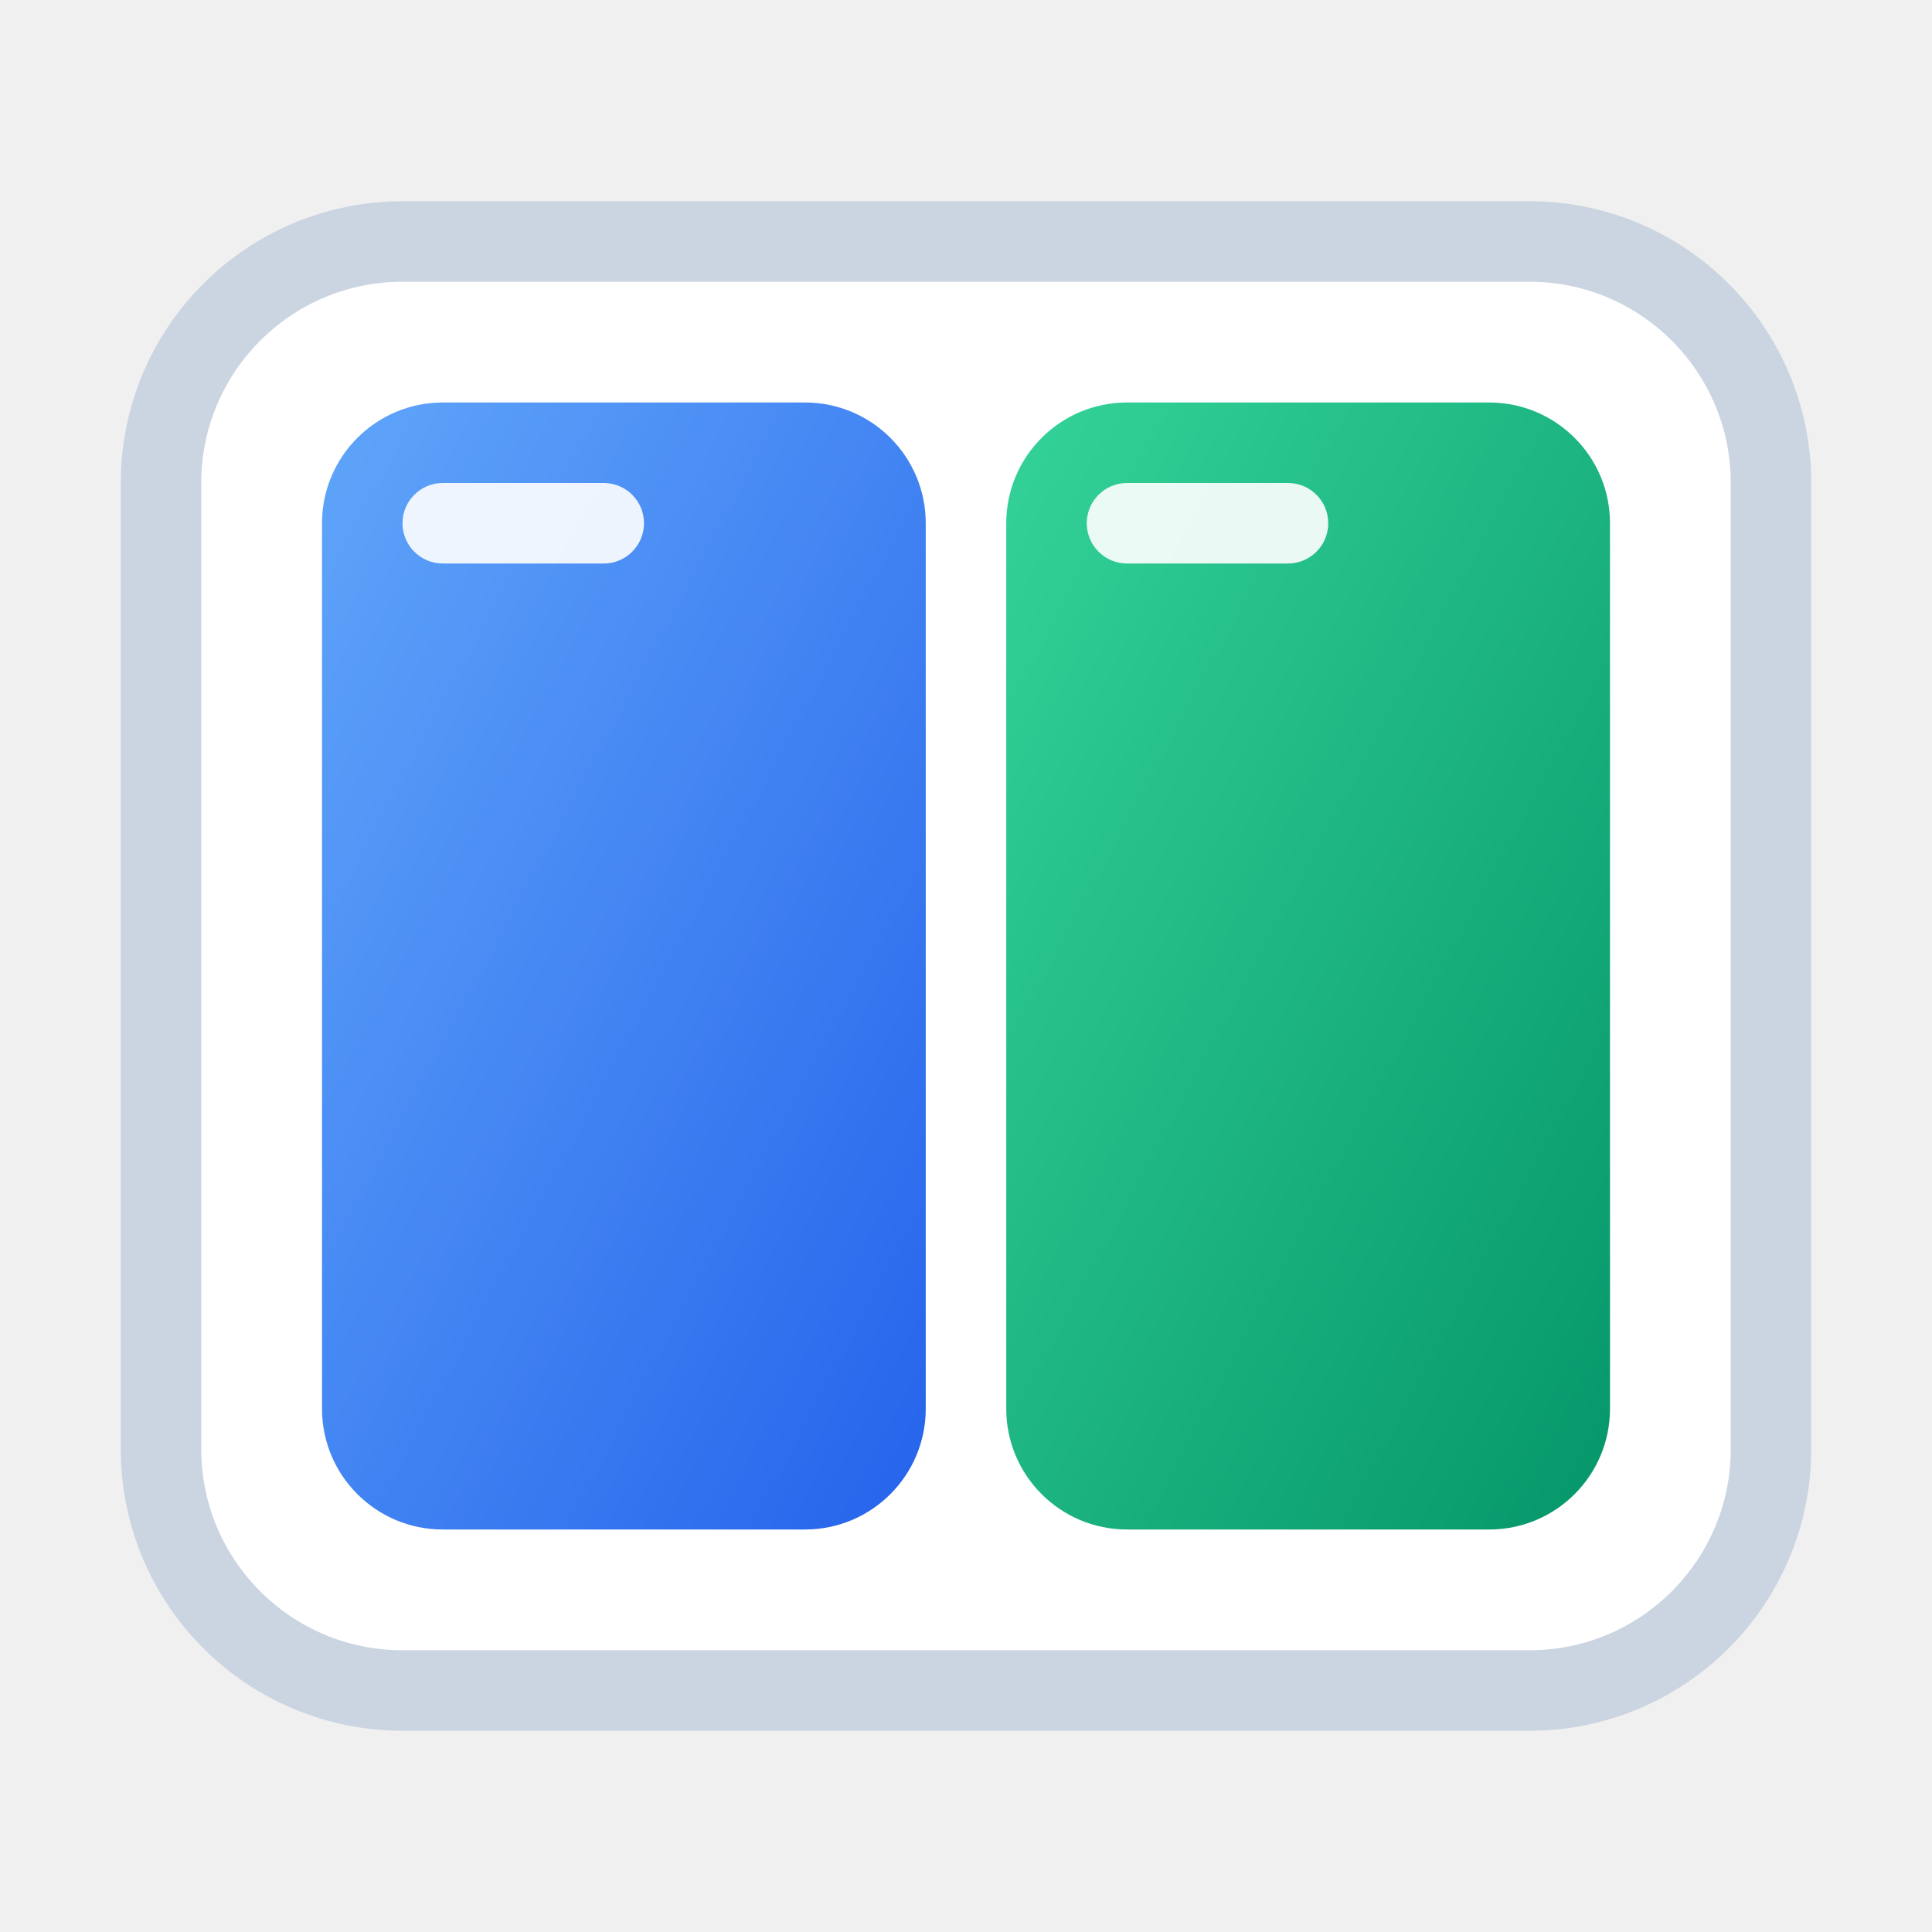
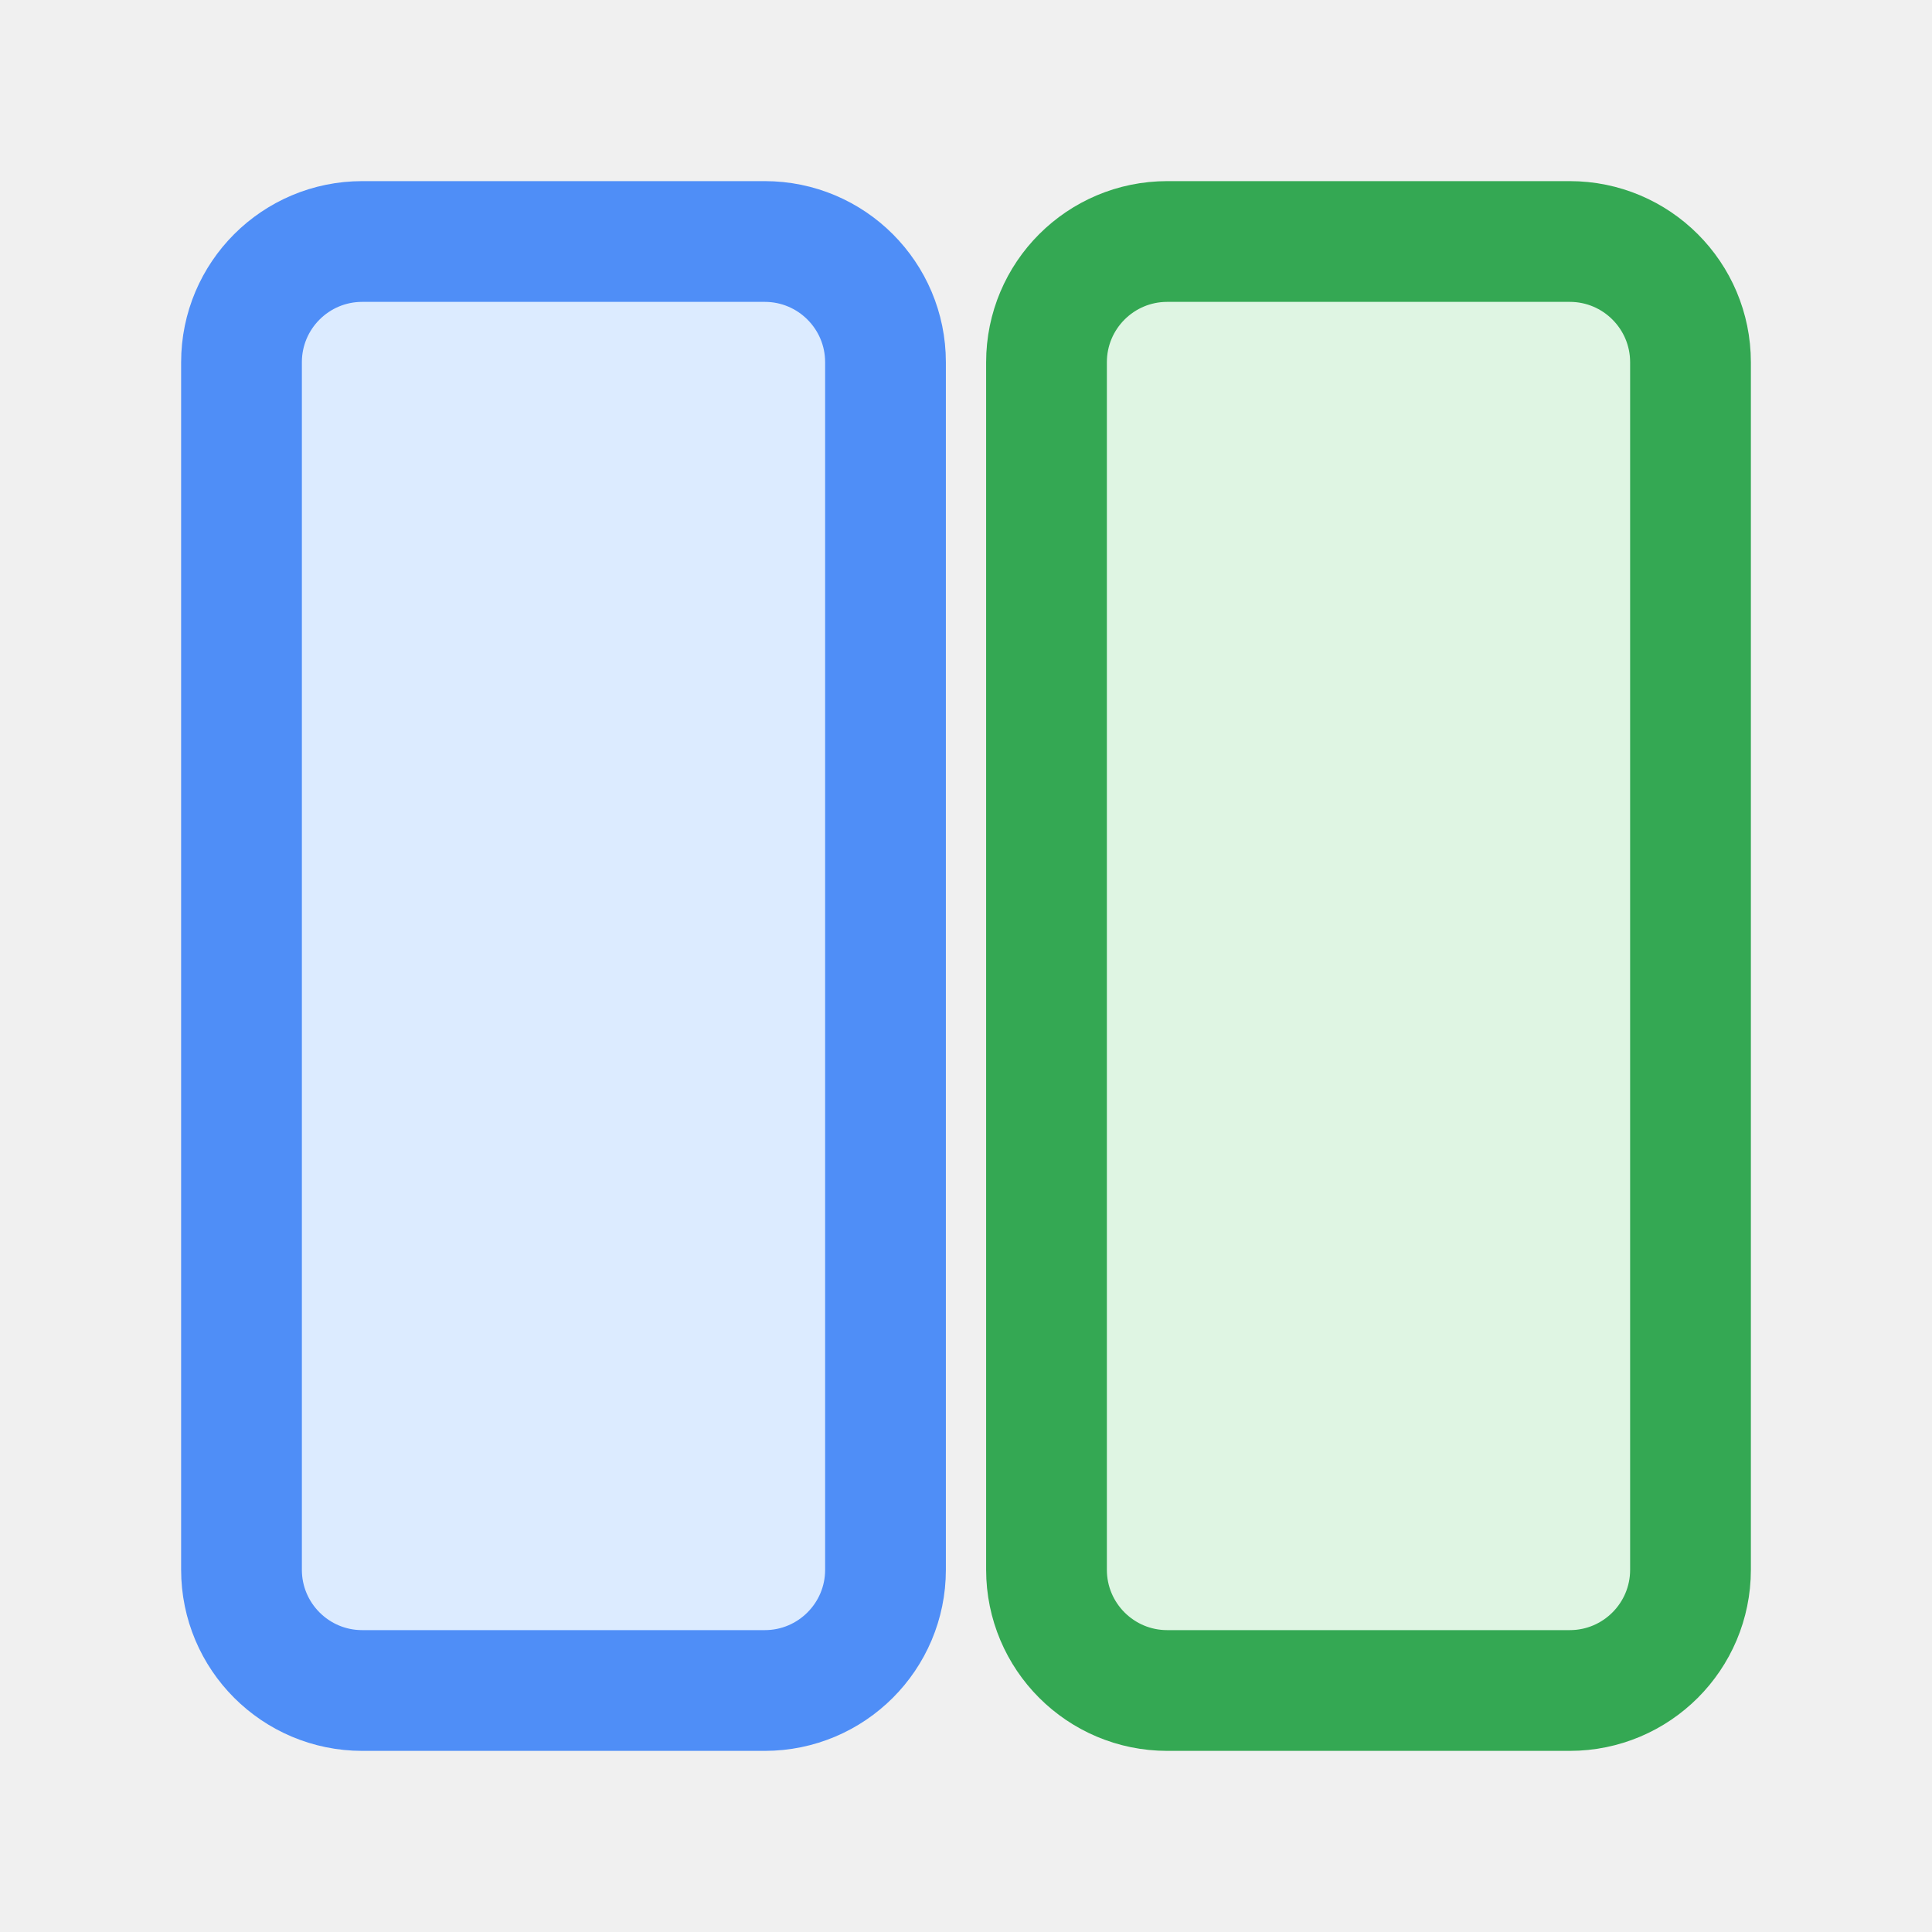
<svg xmlns="http://www.w3.org/2000/svg" viewBox="0 0 24 24" width="24" height="24">
-   <defs>
-     <linearGradient id="leftGrad" x1="0" y1="0" x2="1" y2="1">
-       <stop offset="0%" stop-color="#60a5fa" />
-       <stop offset="100%" stop-color="#2563eb" />
-     </linearGradient>
-     <linearGradient id="rightGrad" x1="0" y1="0" x2="1" y2="1">
-       <stop offset="0%" stop-color="#34d399" />
-       <stop offset="100%" stop-color="#059669" />
-     </linearGradient>
-   </defs>
-   <rect x="2" y="3" width="20" height="18" rx="3" fill="#ffffff" stroke="#cbd5e1" stroke-width="1" />
-   <rect x="4" y="5" width="7.5" height="14" rx="1.5" fill="url(#leftGrad)" />
-   <rect x="12.5" y="5" width="7.5" height="14" rx="1.5" fill="url(#rightGrad)" />
-   <rect x="5" y="6" width="3" height="1" rx="0.5" fill="rgba(255,255,255,.9)" />
-   <rect x="13.5" y="6" width="3" height="1" rx="0.5" fill="rgba(255,255,255,.9)" />
+   <rect x="3" y="3" width="8" height="18" rx="1.5" fill="#DCEBFF" stroke="#4F8EF7" stroke-width="1.5" />
+   <rect x="13" y="3" width="8" height="18" rx="1.5" fill="#DFF5E3" stroke="#34A853" stroke-width="1.5" />
</svg>
